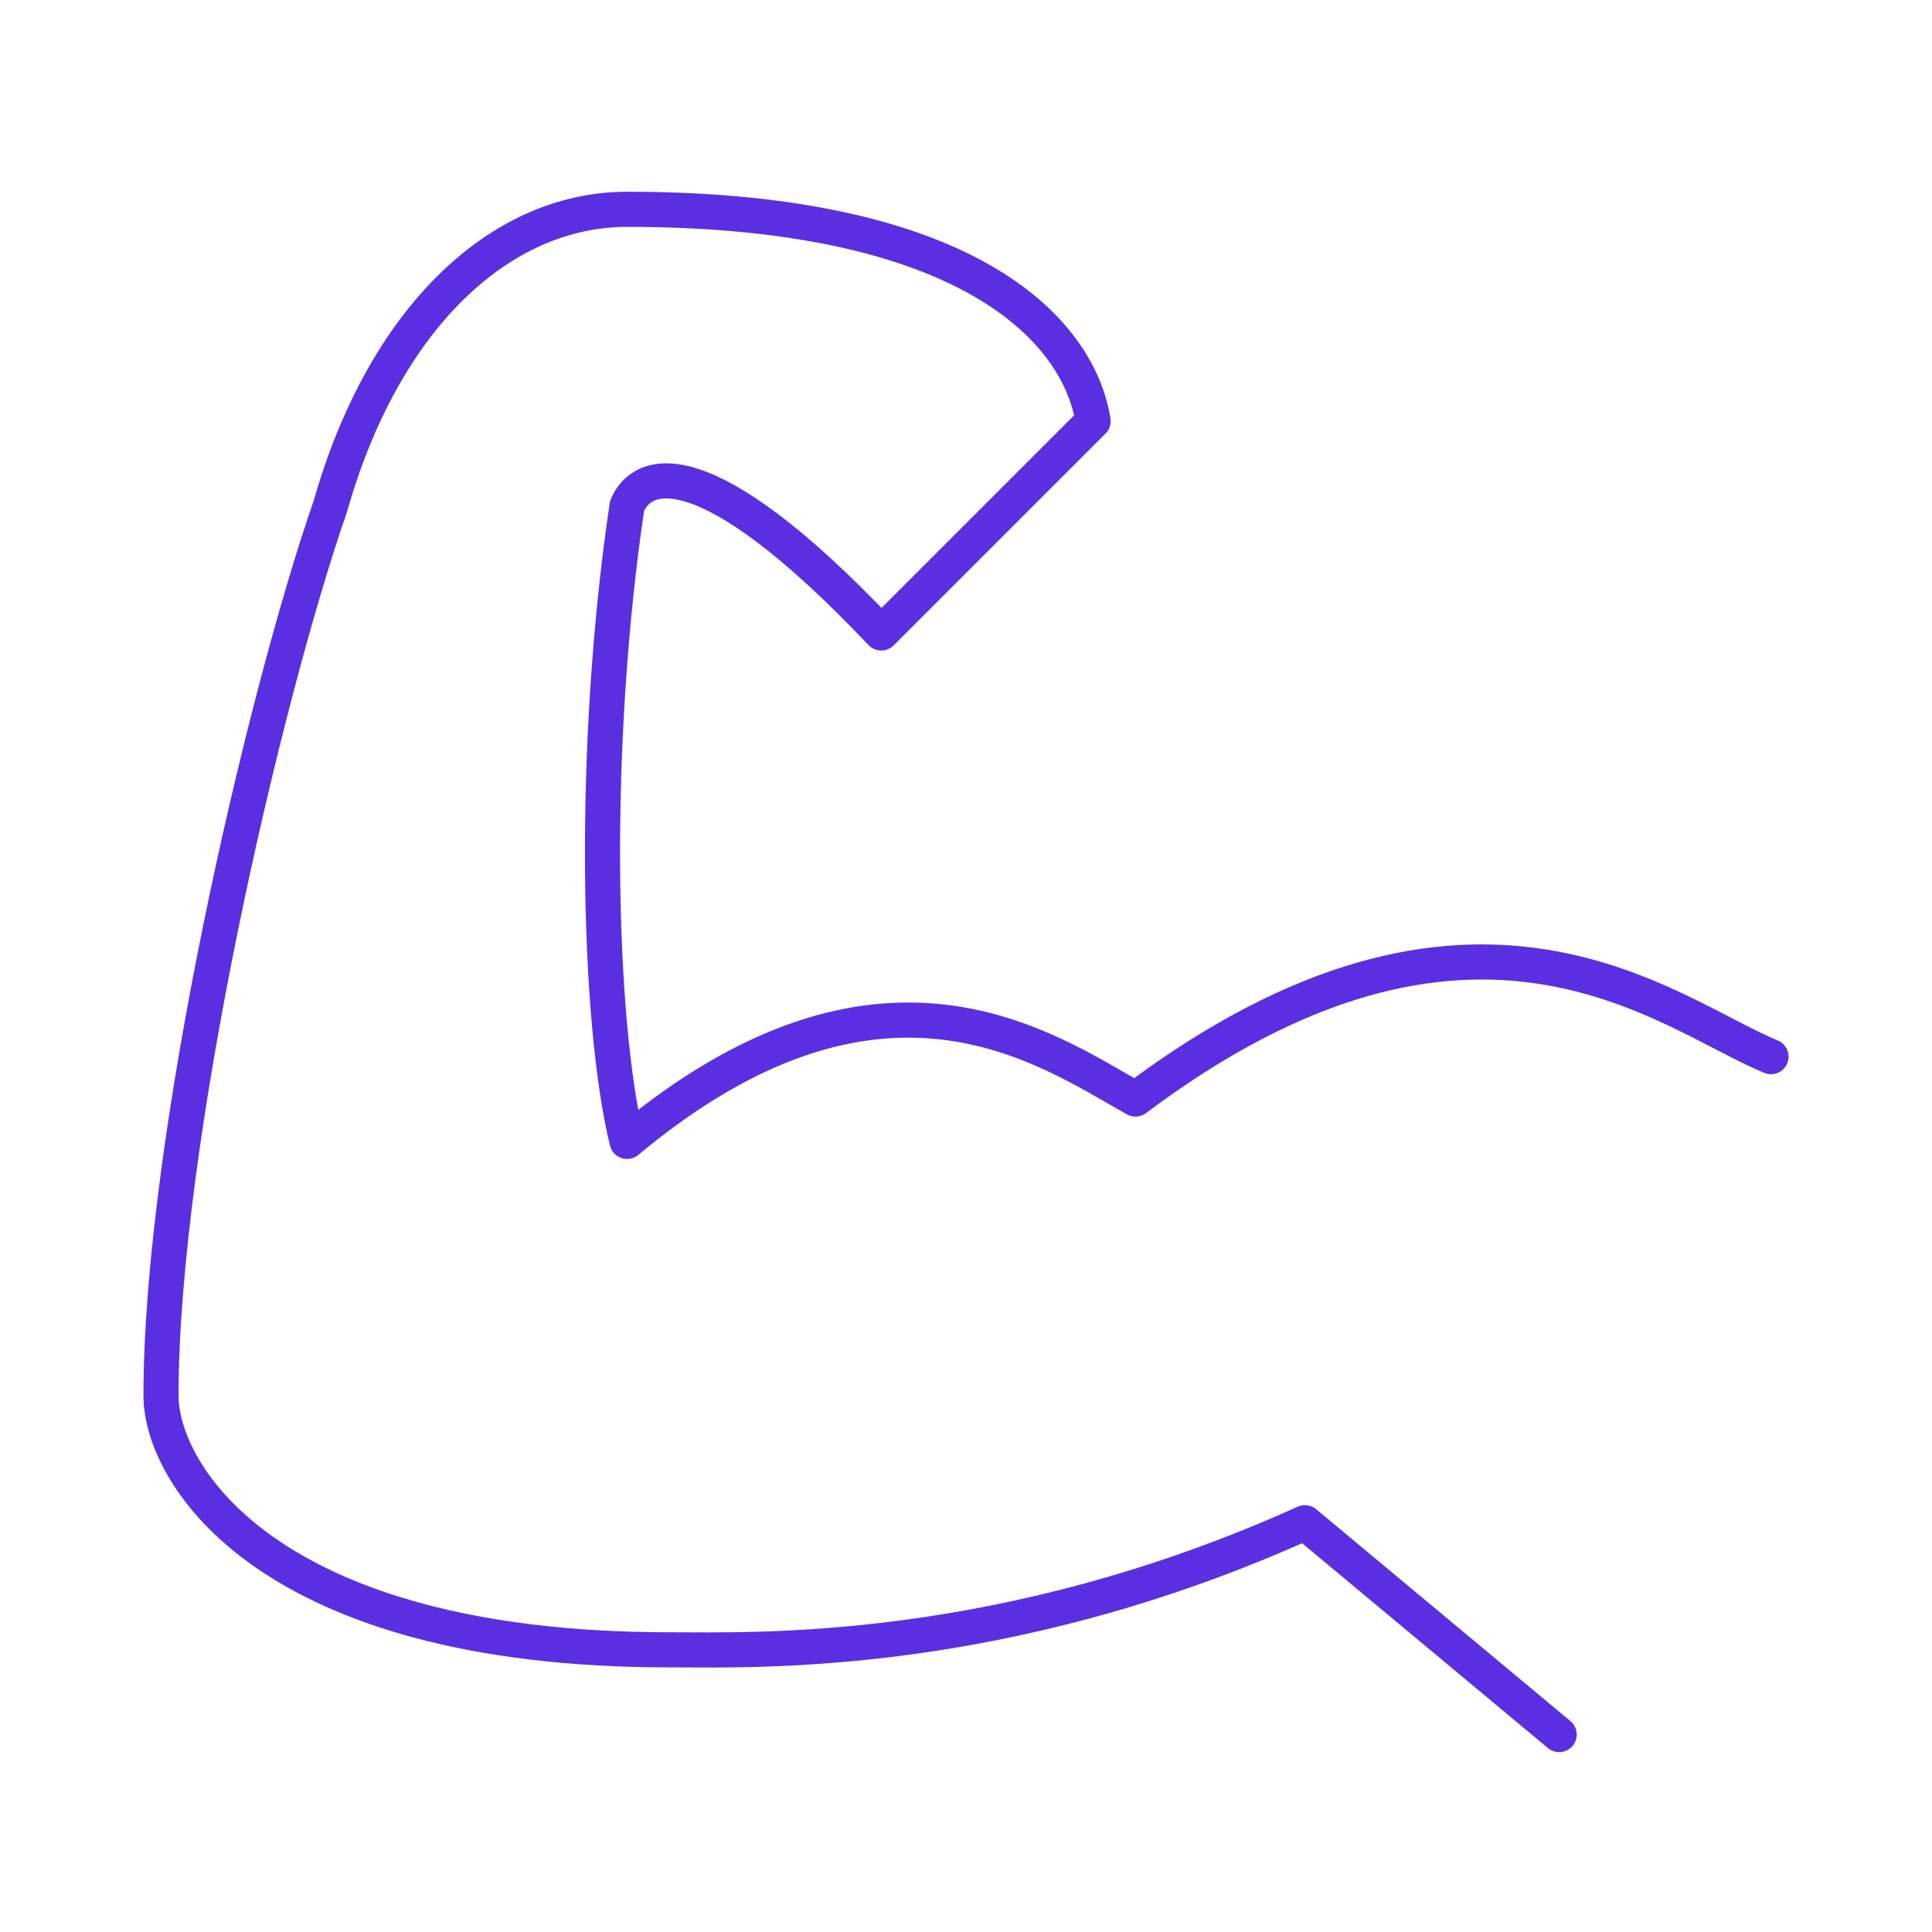
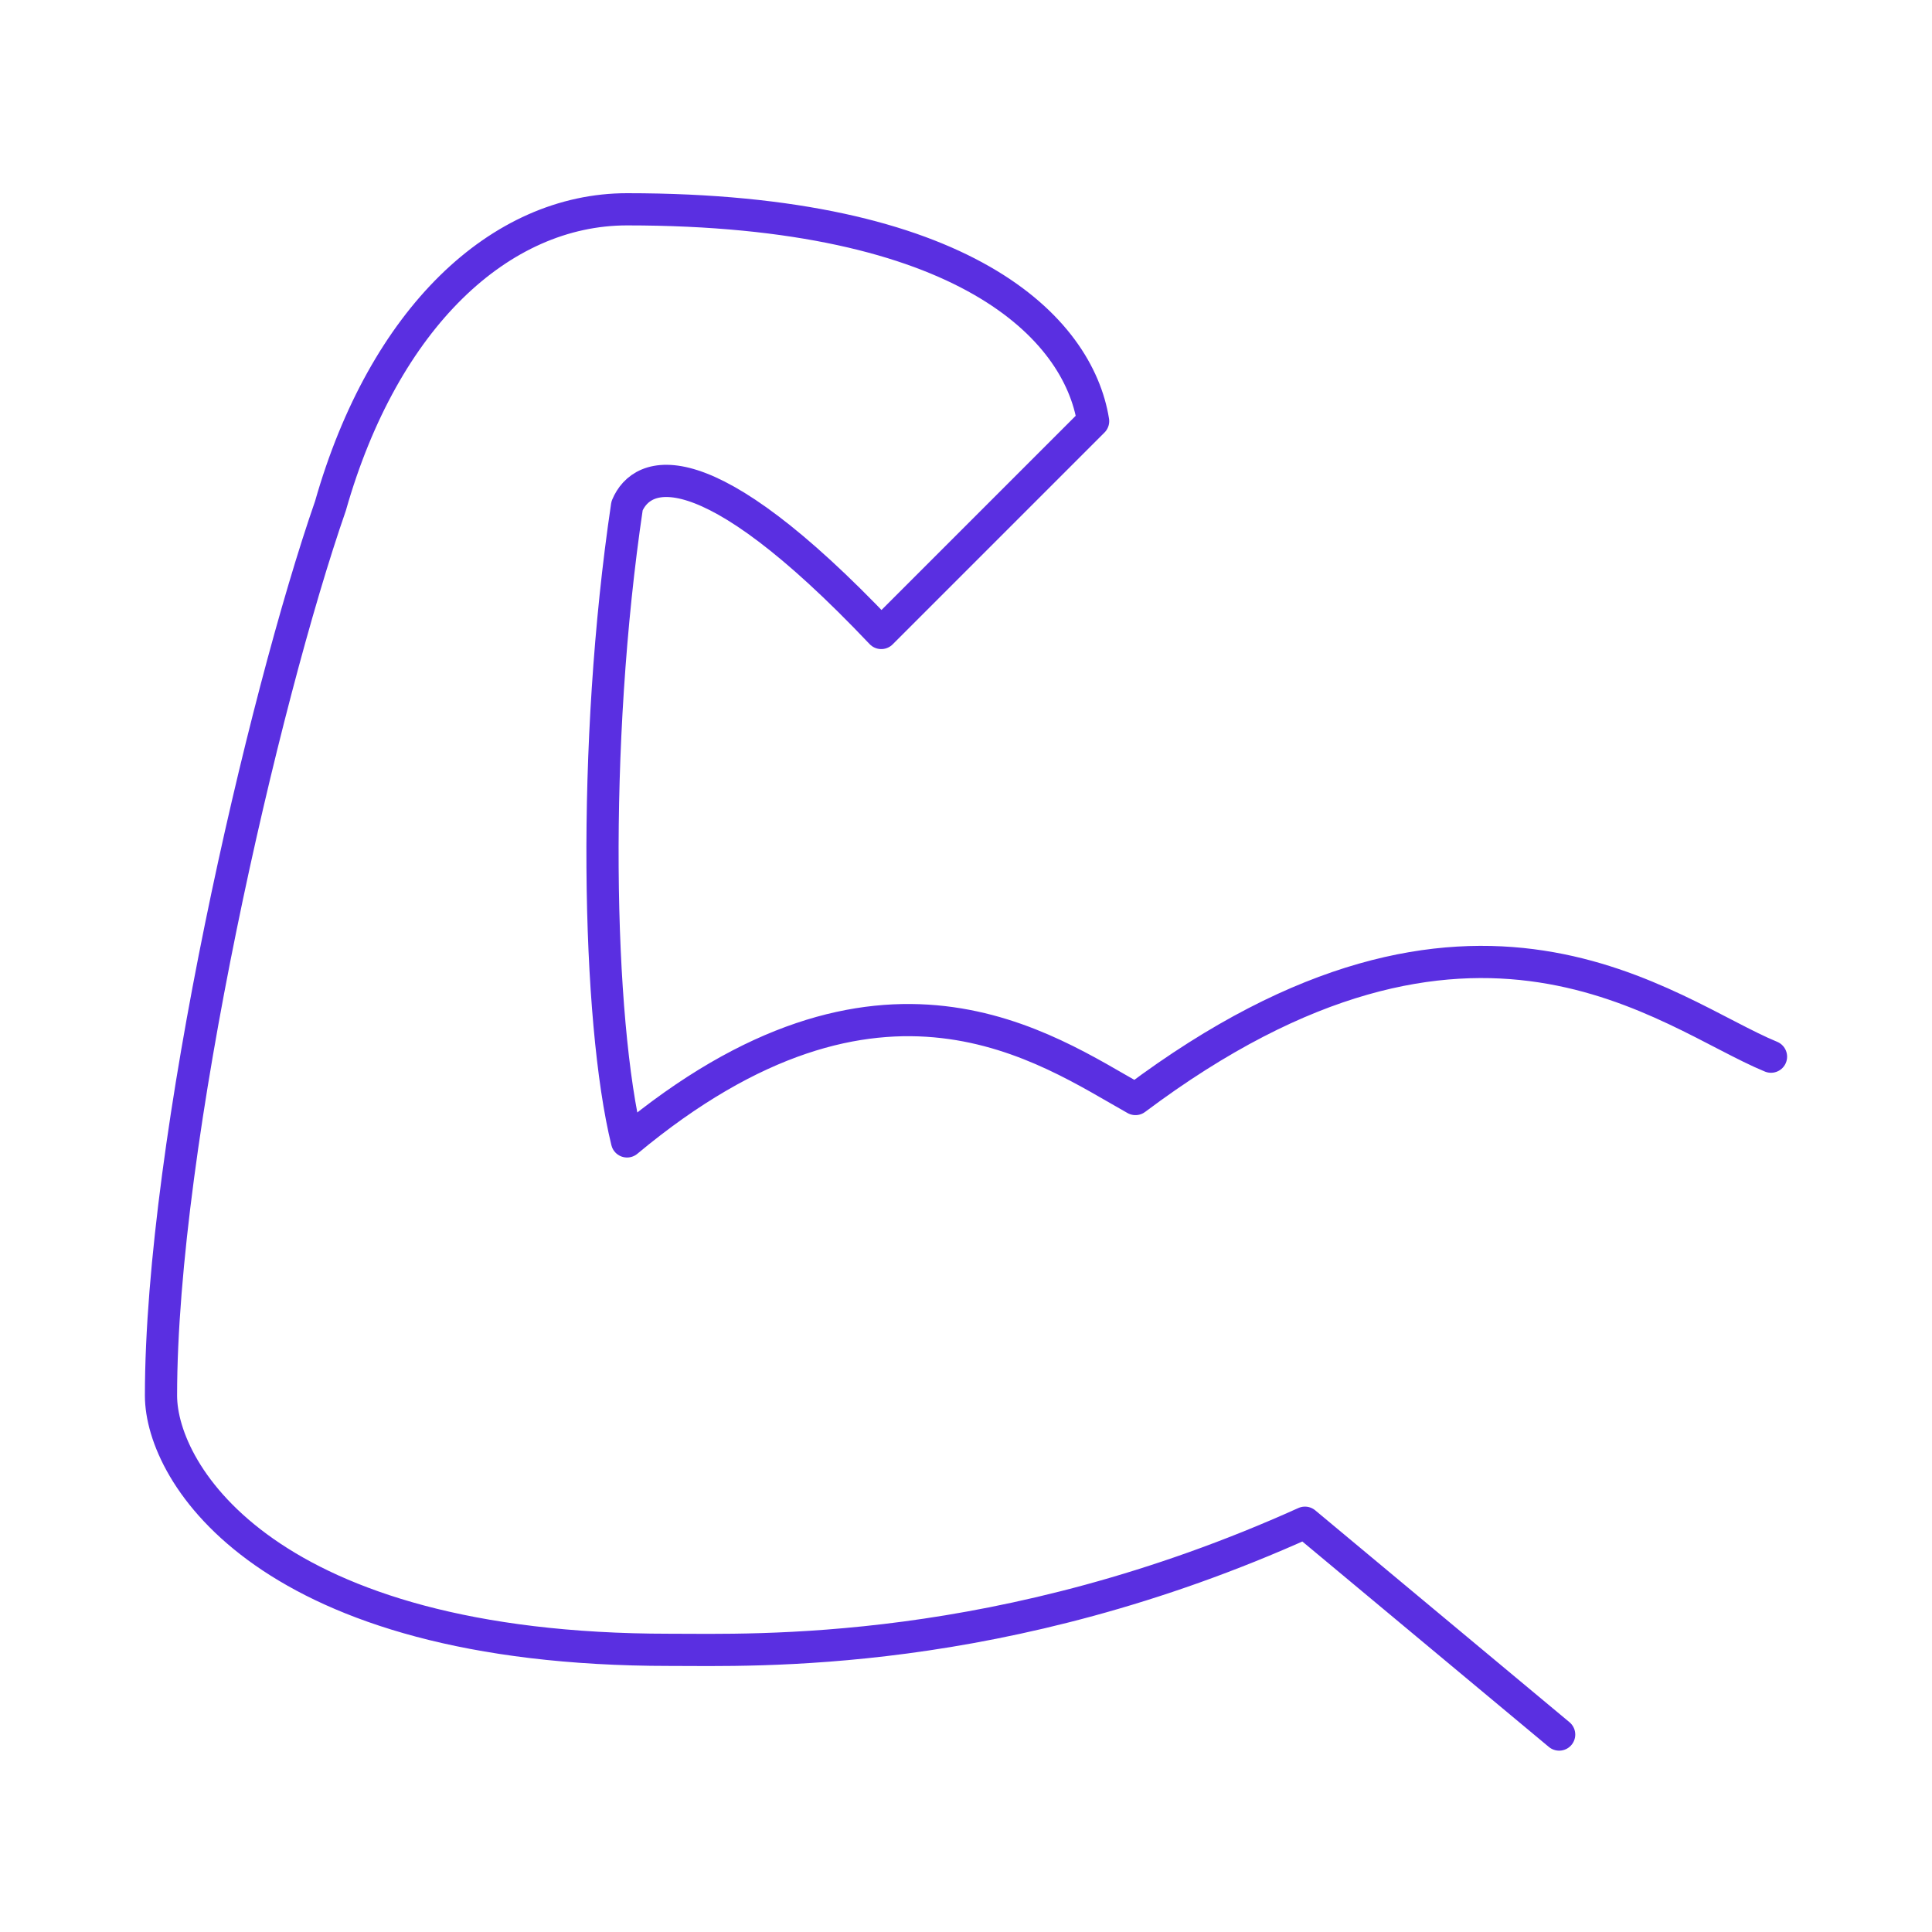
- <svg xmlns="http://www.w3.org/2000/svg" width="110" height="110" viewBox="0 0 110 110" fill="none">
-   <path d="M100.833 60.162C94.916 57.731 83.947 48.101 64.649 62.575C59.576 59.738 50.175 52.925 35.702 64.987C34.011 58.097 33.673 42.418 35.702 28.803C36.546 26.776 40.029 25.341 50.175 36.039L62.237 23.978C61.393 18.71 55 11.917 35.702 11.917C28.465 11.917 21.86 18.104 18.816 28.803C15.012 39.742 9.167 64.987 9.167 79.46C9.167 83.918 15.197 93.934 38.114 93.934C42.939 93.934 57.05 94.477 74.298 86.697L88.772 98.759" stroke="#5A2FE1" stroke-width="2" stroke-linecap="round" stroke-linejoin="round" />
+ <svg xmlns="http://www.w3.org/2000/svg" width="120" height="120" viewBox="0 0 120 120" fill="none">
+   <g id="ÐÐºÐ½Ð¾ÐºÐ°=Ð¤Ð¸ÑÐ½ÐµÑ">
+     <path id="Vector" d="M110 65.632C103.545 62.979 91.579 52.474 70.526 68.263C64.992 65.168 54.737 57.737 38.947 70.895C37.103 63.379 36.734 46.274 38.947 31.421C39.868 29.21 43.668 27.645 54.737 39.316L67.895 26.158C66.974 20.41 60 13 38.947 13C31.053 13 23.847 19.75 20.526 31.421C16.376 43.355 10 70.895 10 86.684C10 91.547 16.579 102.474 41.579 102.474C46.842 102.474 62.237 103.066 81.053 94.579L96.842 107.737" stroke="#5A2FE1" stroke-width="2" stroke-linecap="round" stroke-linejoin="round" />
+   </g>
</svg>
